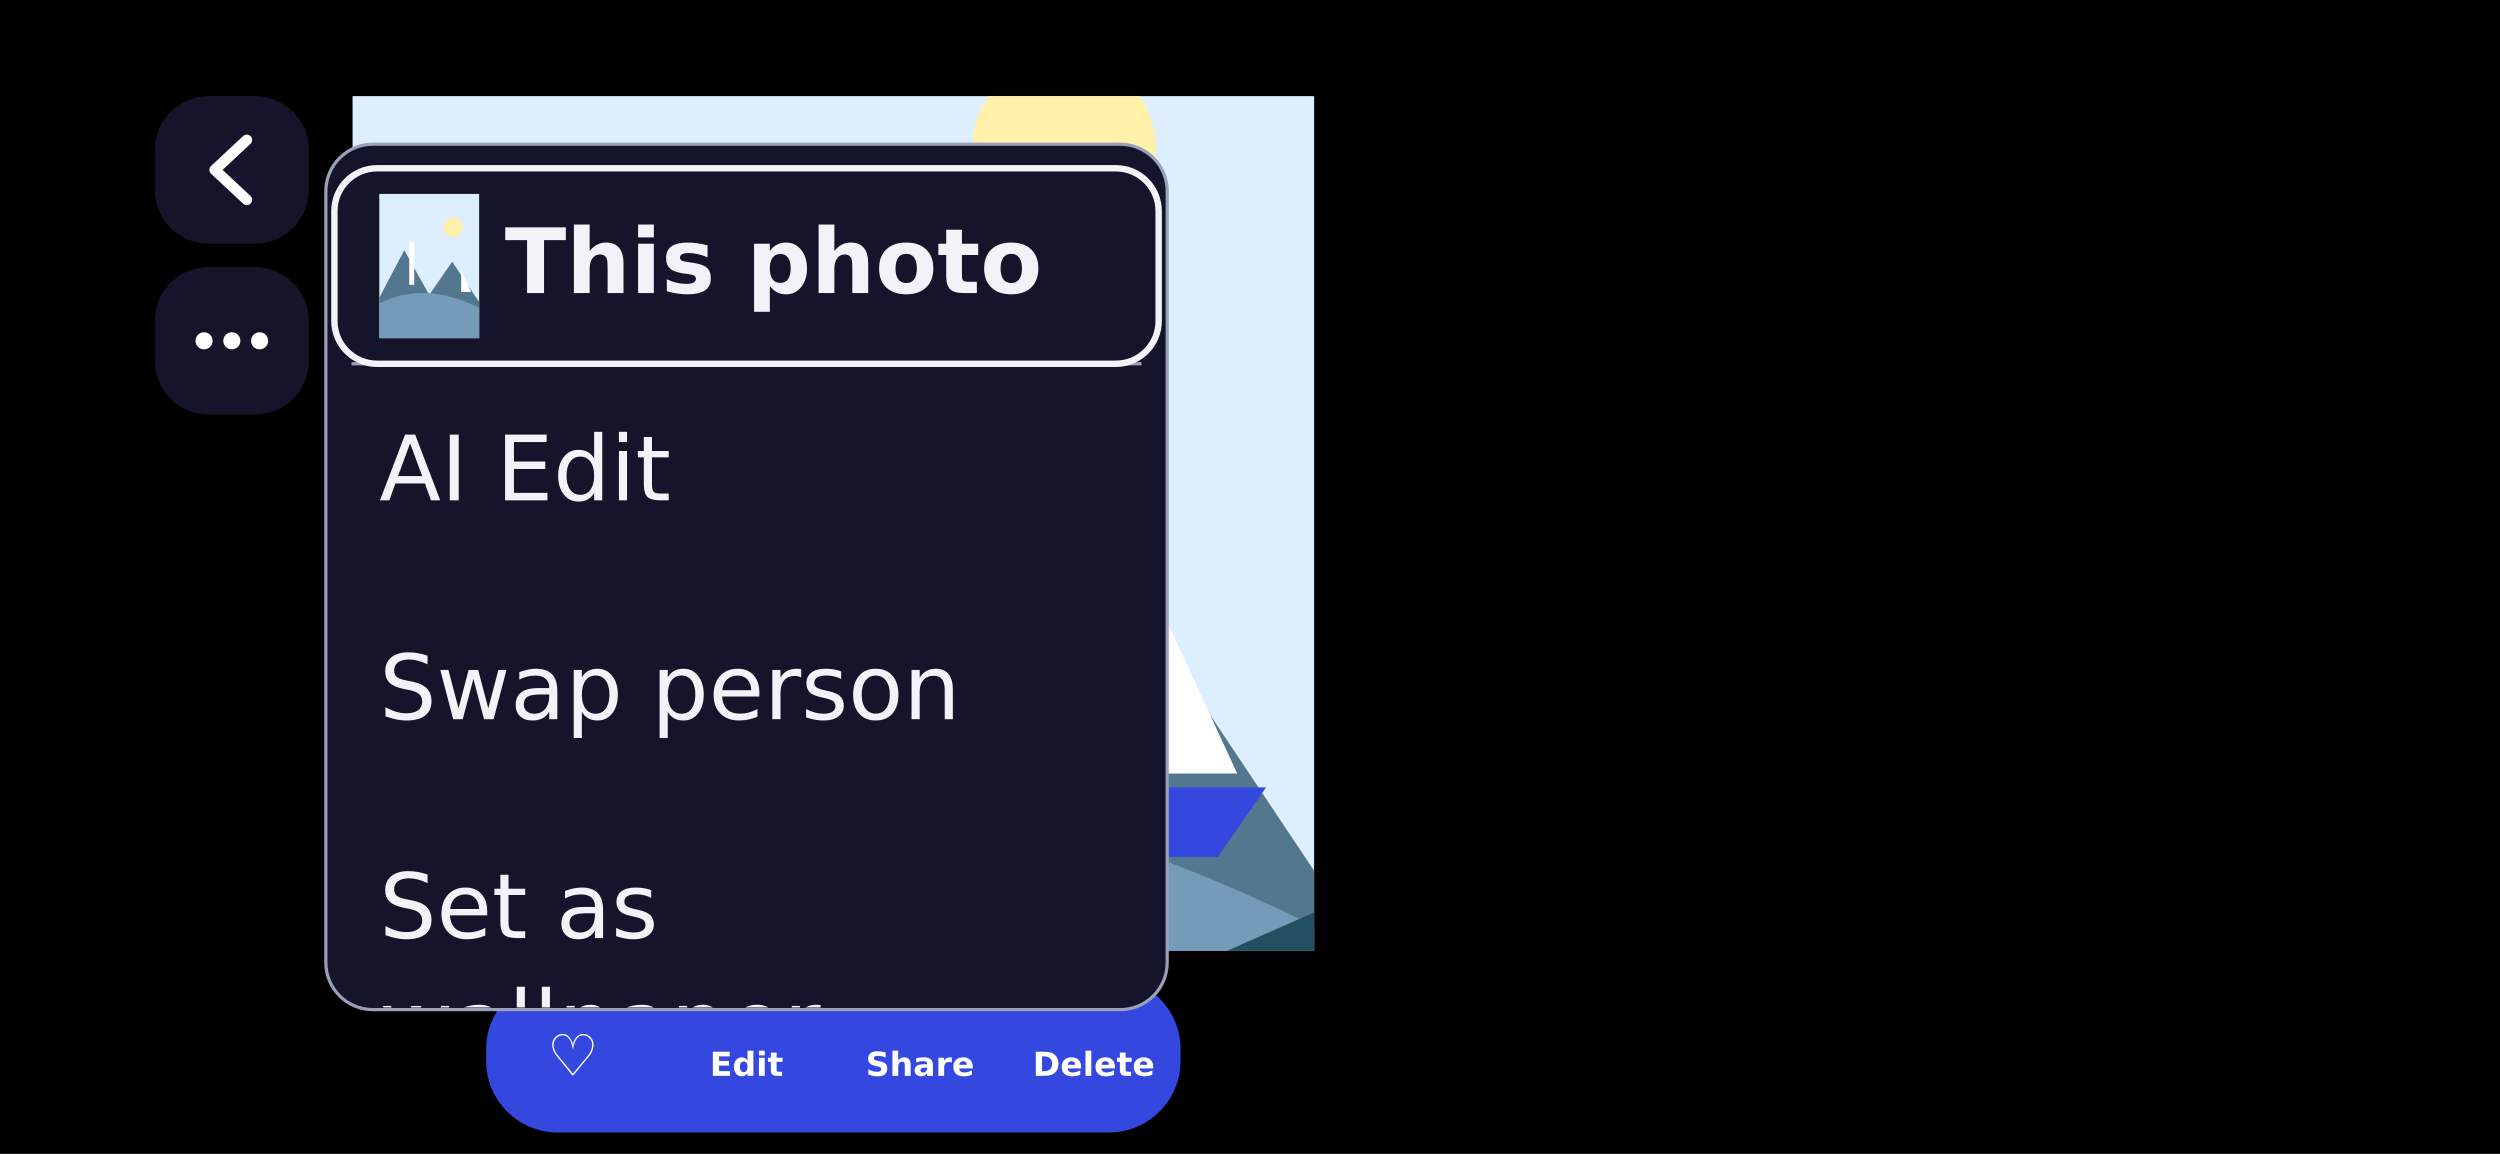
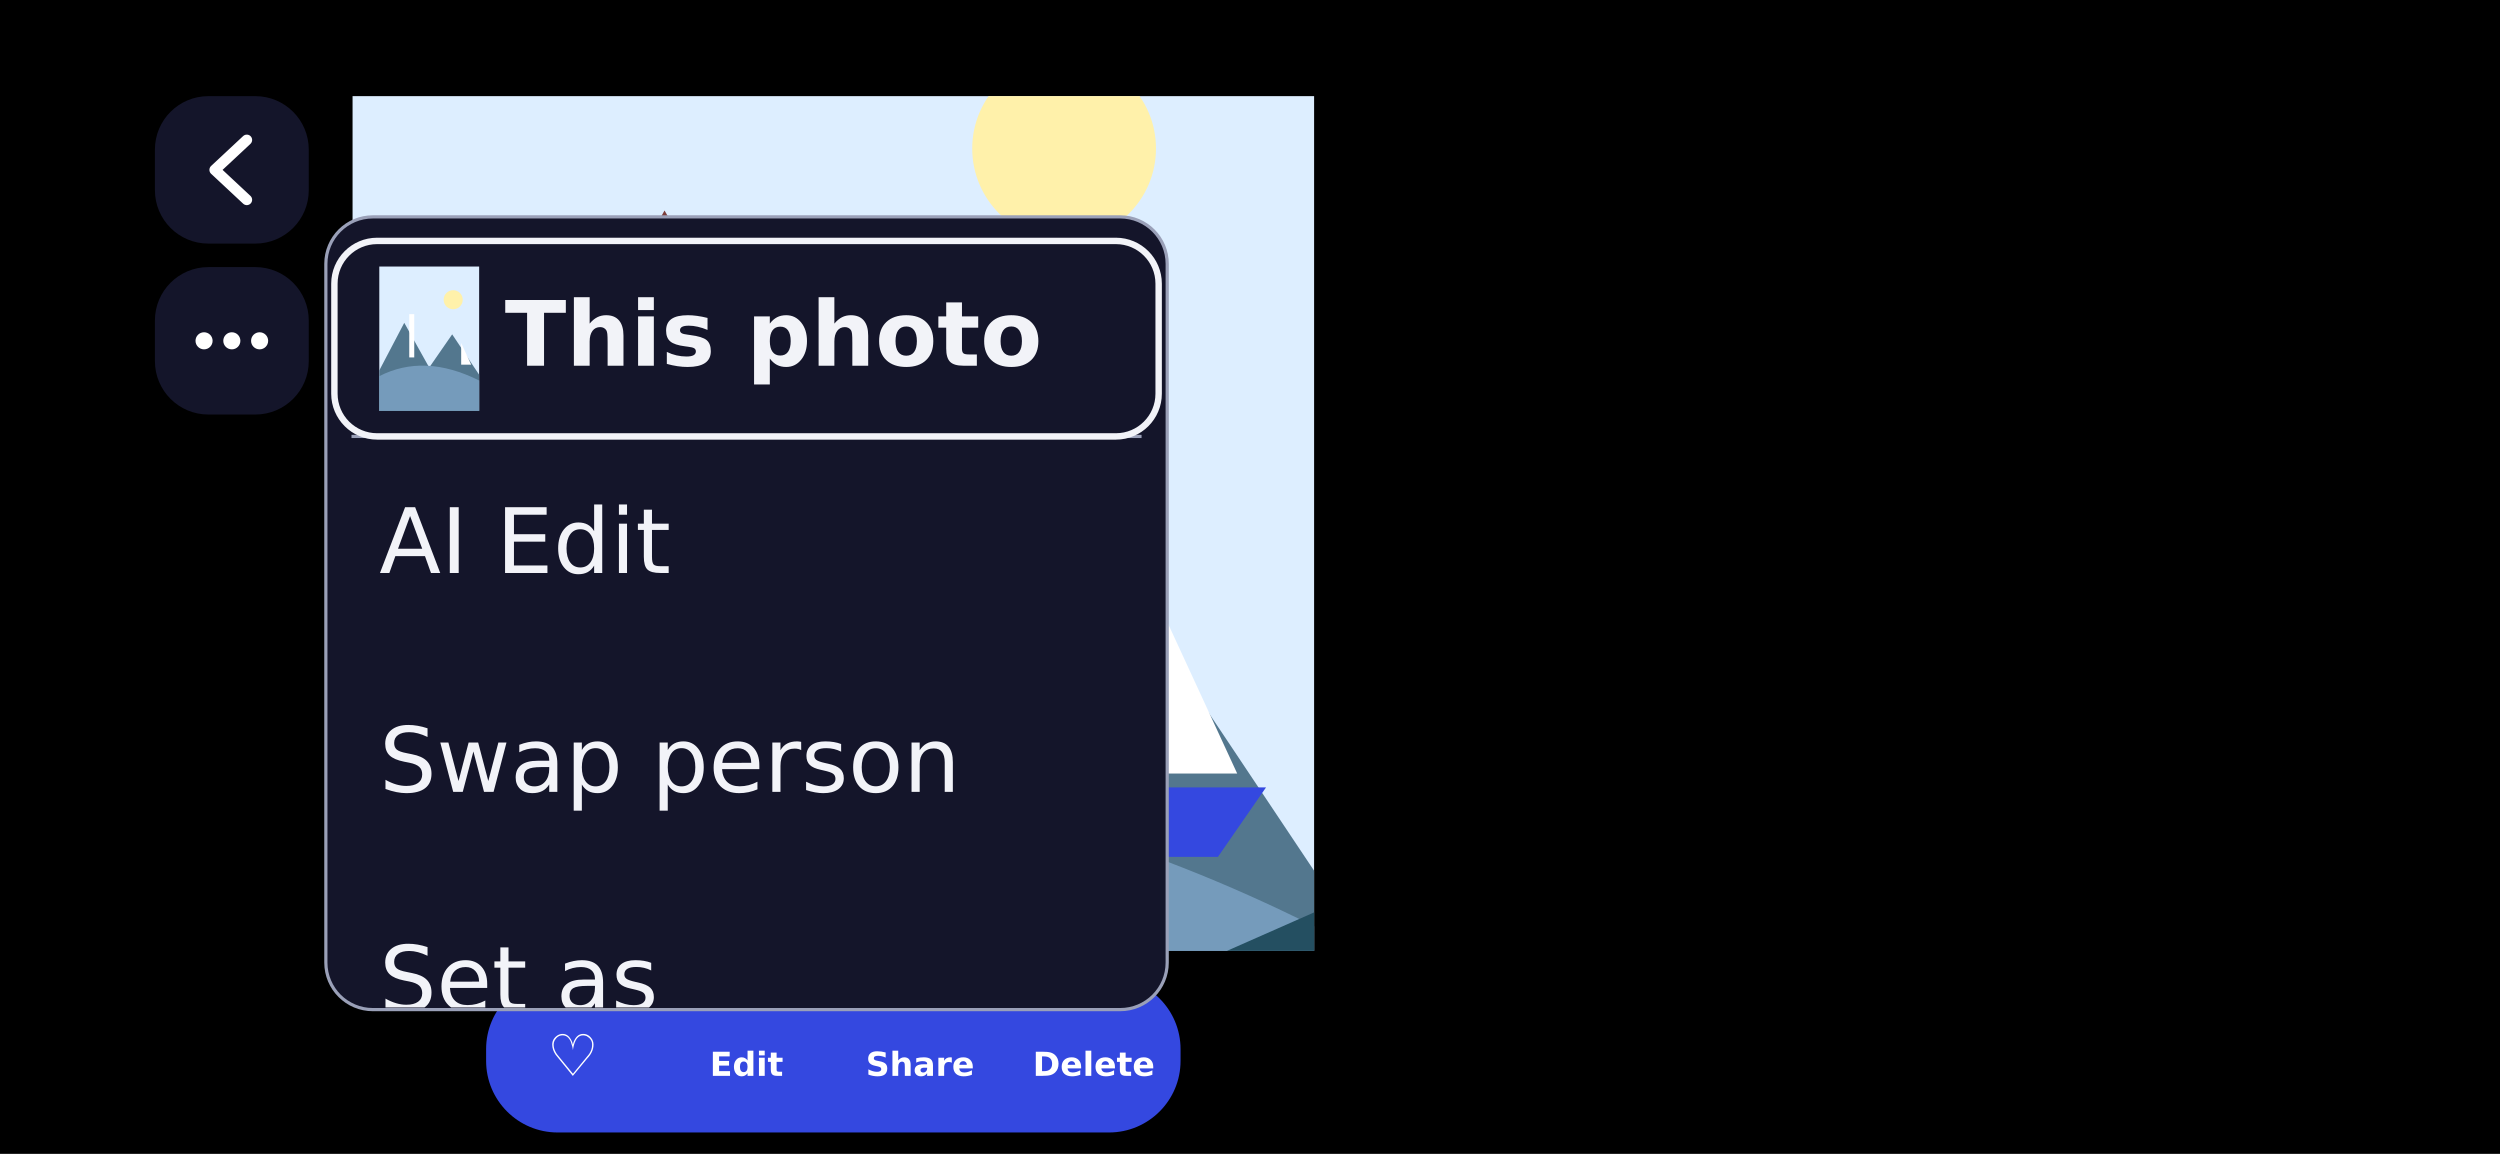
<svg xmlns="http://www.w3.org/2000/svg" width="2340" height="1080" viewBox="0 0 2340 1080">
  <rect x="0" y="0" width="2340" height="1080" rx="0" fill="#000000" />
  <svg class="art" x="330" y="90" width="900" height="800" viewBox="0 0 900 1300" preserveAspectRatio="xMidYMid slice">
    <rect width="900" height="1300" fill="#DDEEFF" />
    <circle cx="666" cy="299" r="86" fill="#FFF1AA" />
    <path d="M0 936 L225 507 L450 910 L657 611 L900 975 L900 1300 L0 1300 Z" fill="#53778E" />
    <path d="M0 988 Q405 780 900 1027 L900 1300 L0 1300 Z" fill="#759BBB" />
    <path d="M0 1144 L252 962 L576 1157 L900 1014 L900 1300 L0 1300 Z" fill="#244F61" />
    <rect x="270" y="429" width="45" height="390" fill="#FFFFFF" />
    <rect x="261" y="416" width="63" height="39" fill="#BDB9D2" />
    <rect x="270" y="520" width="45" height="33" fill="#3448E0" />
    <path d="M252 429 L292 357 L333 429 Z" fill="#7D3E3B" />
    <path d="M738 884 L738 689 L828 884 Z" fill="#FFFFFF" />
    <path d="M684 897 L855 897 L810 962 L729 962 Z" fill="#3448E0" />
  </svg>
  <rect x="145" y="90" width="144" height="138" rx="50" fill="#14152A" />
  <path d="M231 131 L201 159 L231 187" fill="none" stroke="#FFFFFF" stroke-width="10" stroke-linecap="round" stroke-linejoin="round" />
  <rect x="145" y="250" width="144" height="138" rx="50" fill="#14152A" />
  <circle cx="191" cy="319" r="8" fill="#FFFFFF" />
  <circle cx="217" cy="319" r="8" fill="#FFFFFF" />
  <circle cx="243" cy="319" r="8" fill="#FFFFFF" />
  <rect x="455" y="915" width="650" height="145" rx="67" fill="#3448E0" />
  <text x="536.2" y="1007" font-family="DejaVu Sans" font-size="54" font-weight="bold" text-anchor="middle" fill="#FFFFFF" data-maxw="150.5">♡</text>
  <text x="698.8" y="1007" font-family="DejaVu Sans" font-size="31" font-weight="bold" text-anchor="middle" fill="#FFFFFF" data-maxw="150.5">Edit</text>
  <text x="861.2" y="1007" font-family="DejaVu Sans" font-size="31" font-weight="bold" text-anchor="middle" fill="#FFFFFF" data-maxw="150.5">Share</text>
  <text x="1023.8" y="1007" font-family="DejaVu Sans" font-size="31" font-weight="bold" text-anchor="middle" fill="#FFFFFF" data-maxw="150.5">Delete</text>
  <g class="modal">
-     <rect x="305" y="135" width="787.5" height="810" rx="44" fill="#14152A" stroke="#9AA0B8" stroke-width="3" />
-     <svg class="art" x="355" y="181.5" width="93.5" height="135" viewBox="0 0 900 1300" preserveAspectRatio="xMidYMid meet">
+     <rect x="305" y="203" width="787.5" height="742" rx="44" fill="#14152A" stroke="#9AA0B8" stroke-width="3" />
+     <svg class="art" x="355" y="249.5" width="93.5" height="135" viewBox="0 0 900 1300" preserveAspectRatio="xMidYMid meet">
      <rect width="900" height="1300" fill="#DDEEFF" />
      <circle cx="666" cy="299" r="86" fill="#FFF1AA" />
      <path d="M0 936 L225 507 L450 910 L657 611 L900 975 L900 1300 L0 1300 Z" fill="#53778E" />
      <path d="M0 988 Q405 780 900 1027 L900 1300 L0 1300 Z" fill="#759BBB" />
      <rect x="270" y="429" width="45" height="390" fill="#FFFFFF" />
      <path d="M738 884 L738 689 L828 884 Z" fill="#FFFFFF" />
    </svg>
-     <text x="472.5" y="274.3" font-family="DejaVu Sans" font-size="84.4" font-weight="bold" text-anchor="start" fill="#F2F3F8" data-maxw="528.5">This photo</text>
-     <rect x="329" y="339" width="739.5" height="3" rx="0" fill="#9AA0B8" />
+     <text x="472.5" y="342.3" font-family="DejaVu Sans" font-size="84.4" font-weight="bold" text-anchor="start" fill="#F2F3F8" data-maxw="528.5">This photo</text>
+     <rect x="329" y="407" width="739.5" height="3" rx="0" fill="#9AA0B8" />
    <clipPath id="clip1">
-       <rect x="305" y="340.5" width="787.5" height="602.5" />
+       <rect x="305" y="408.5" width="787.5" height="534.5" />
    </clipPath>
-     <g class="scroll" clip-path="url(#clip1)" data-viewport="305,340.5,787.5,602.5">
+     <g class="scroll" clip-path="url(#clip1)" data-viewport="305,408.5,787.5,534.5">
      <g transform="translate(0 0)">
-         <text x="355" y="468.3" font-family="DejaVu Sans" font-size="84.4" font-weight="normal" text-anchor="start" fill="#F2F3F8" data-maxw="687.5">AI Edit</text>
-         <text x="355" y="673.2" font-family="DejaVu Sans" font-size="84.4" font-weight="normal" text-anchor="start" fill="#F2F3F8" data-maxw="687.5">Swap person</text>
-         <text x="355" y="878" font-family="DejaVu Sans" font-size="84.4" font-weight="normal" text-anchor="start" fill="#F2F3F8" data-maxw="687.5">Set as</text>
-         <text x="355" y="987.7" font-family="DejaVu Sans" font-size="84.4" font-weight="normal" text-anchor="start" fill="#F2F3F8" data-maxw="687.5">wallpaper</text>
-         <text x="355" y="1192.6" font-family="DejaVu Sans" font-size="84.4" font-weight="normal" text-anchor="start" fill="#F2F3F8" data-maxw="687.5">Copy image</text>
+         <text x="355" y="536.3" font-family="DejaVu Sans" font-size="84.4" font-weight="normal" text-anchor="start" fill="#F2F3F8" data-maxw="687.5">AI Edit</text>
+         <text x="355" y="741.2" font-family="DejaVu Sans" font-size="84.4" font-weight="normal" text-anchor="start" fill="#F2F3F8" data-maxw="687.5">Swap person</text>
+         <text x="355" y="946" font-family="DejaVu Sans" font-size="84.4" font-weight="normal" text-anchor="start" fill="#F2F3F8" data-maxw="687.5">Set as</text>
+         <text x="355" y="1055.7" font-family="DejaVu Sans" font-size="84.4" font-weight="normal" text-anchor="start" fill="#F2F3F8" data-maxw="687.5">wallpaper</text>
+         <text x="355" y="1260.6" font-family="DejaVu Sans" font-size="84.4" font-weight="normal" text-anchor="start" fill="#F2F3F8" data-maxw="687.5">Copy image</text>
      </g>
    </g>
-     <rect x="313" y="157.5" width="771.5" height="183" rx="40" fill="none" stroke="#F2F3F8" stroke-width="6" />
+     <rect x="313" y="225.5" width="771.5" height="183" rx="40" fill="none" stroke="#F2F3F8" stroke-width="6" />
  </g>
</svg>
